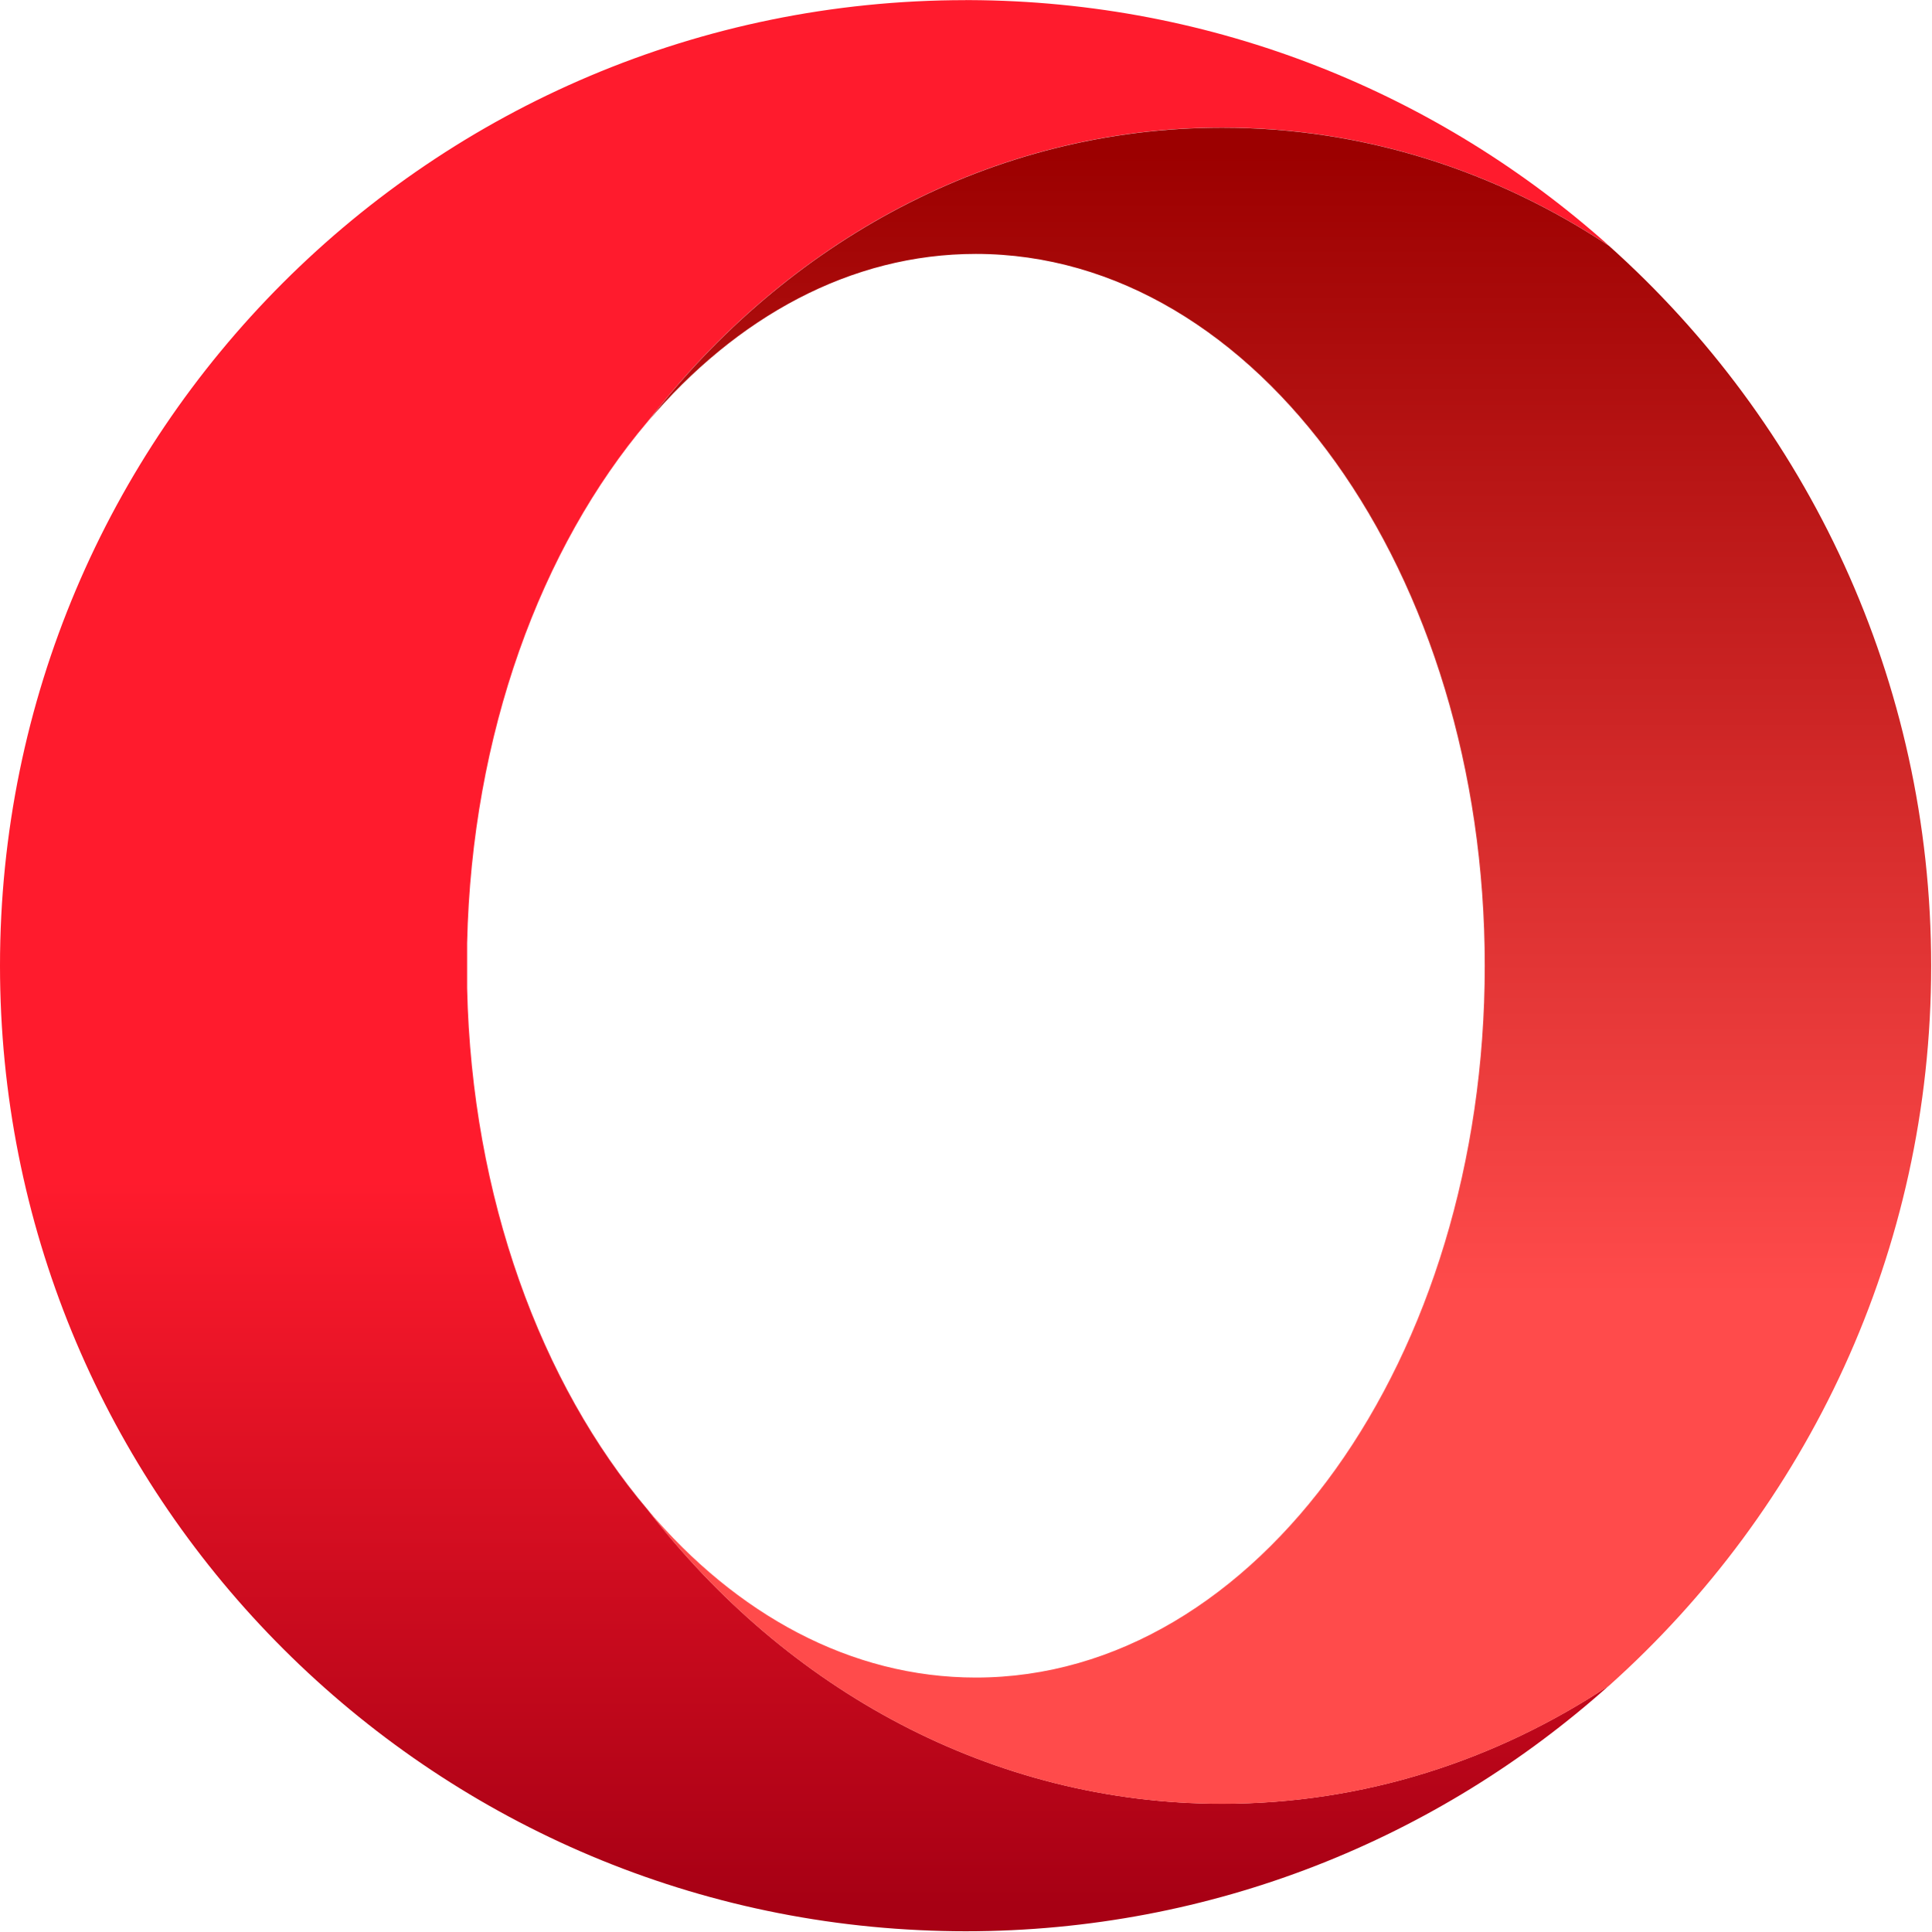
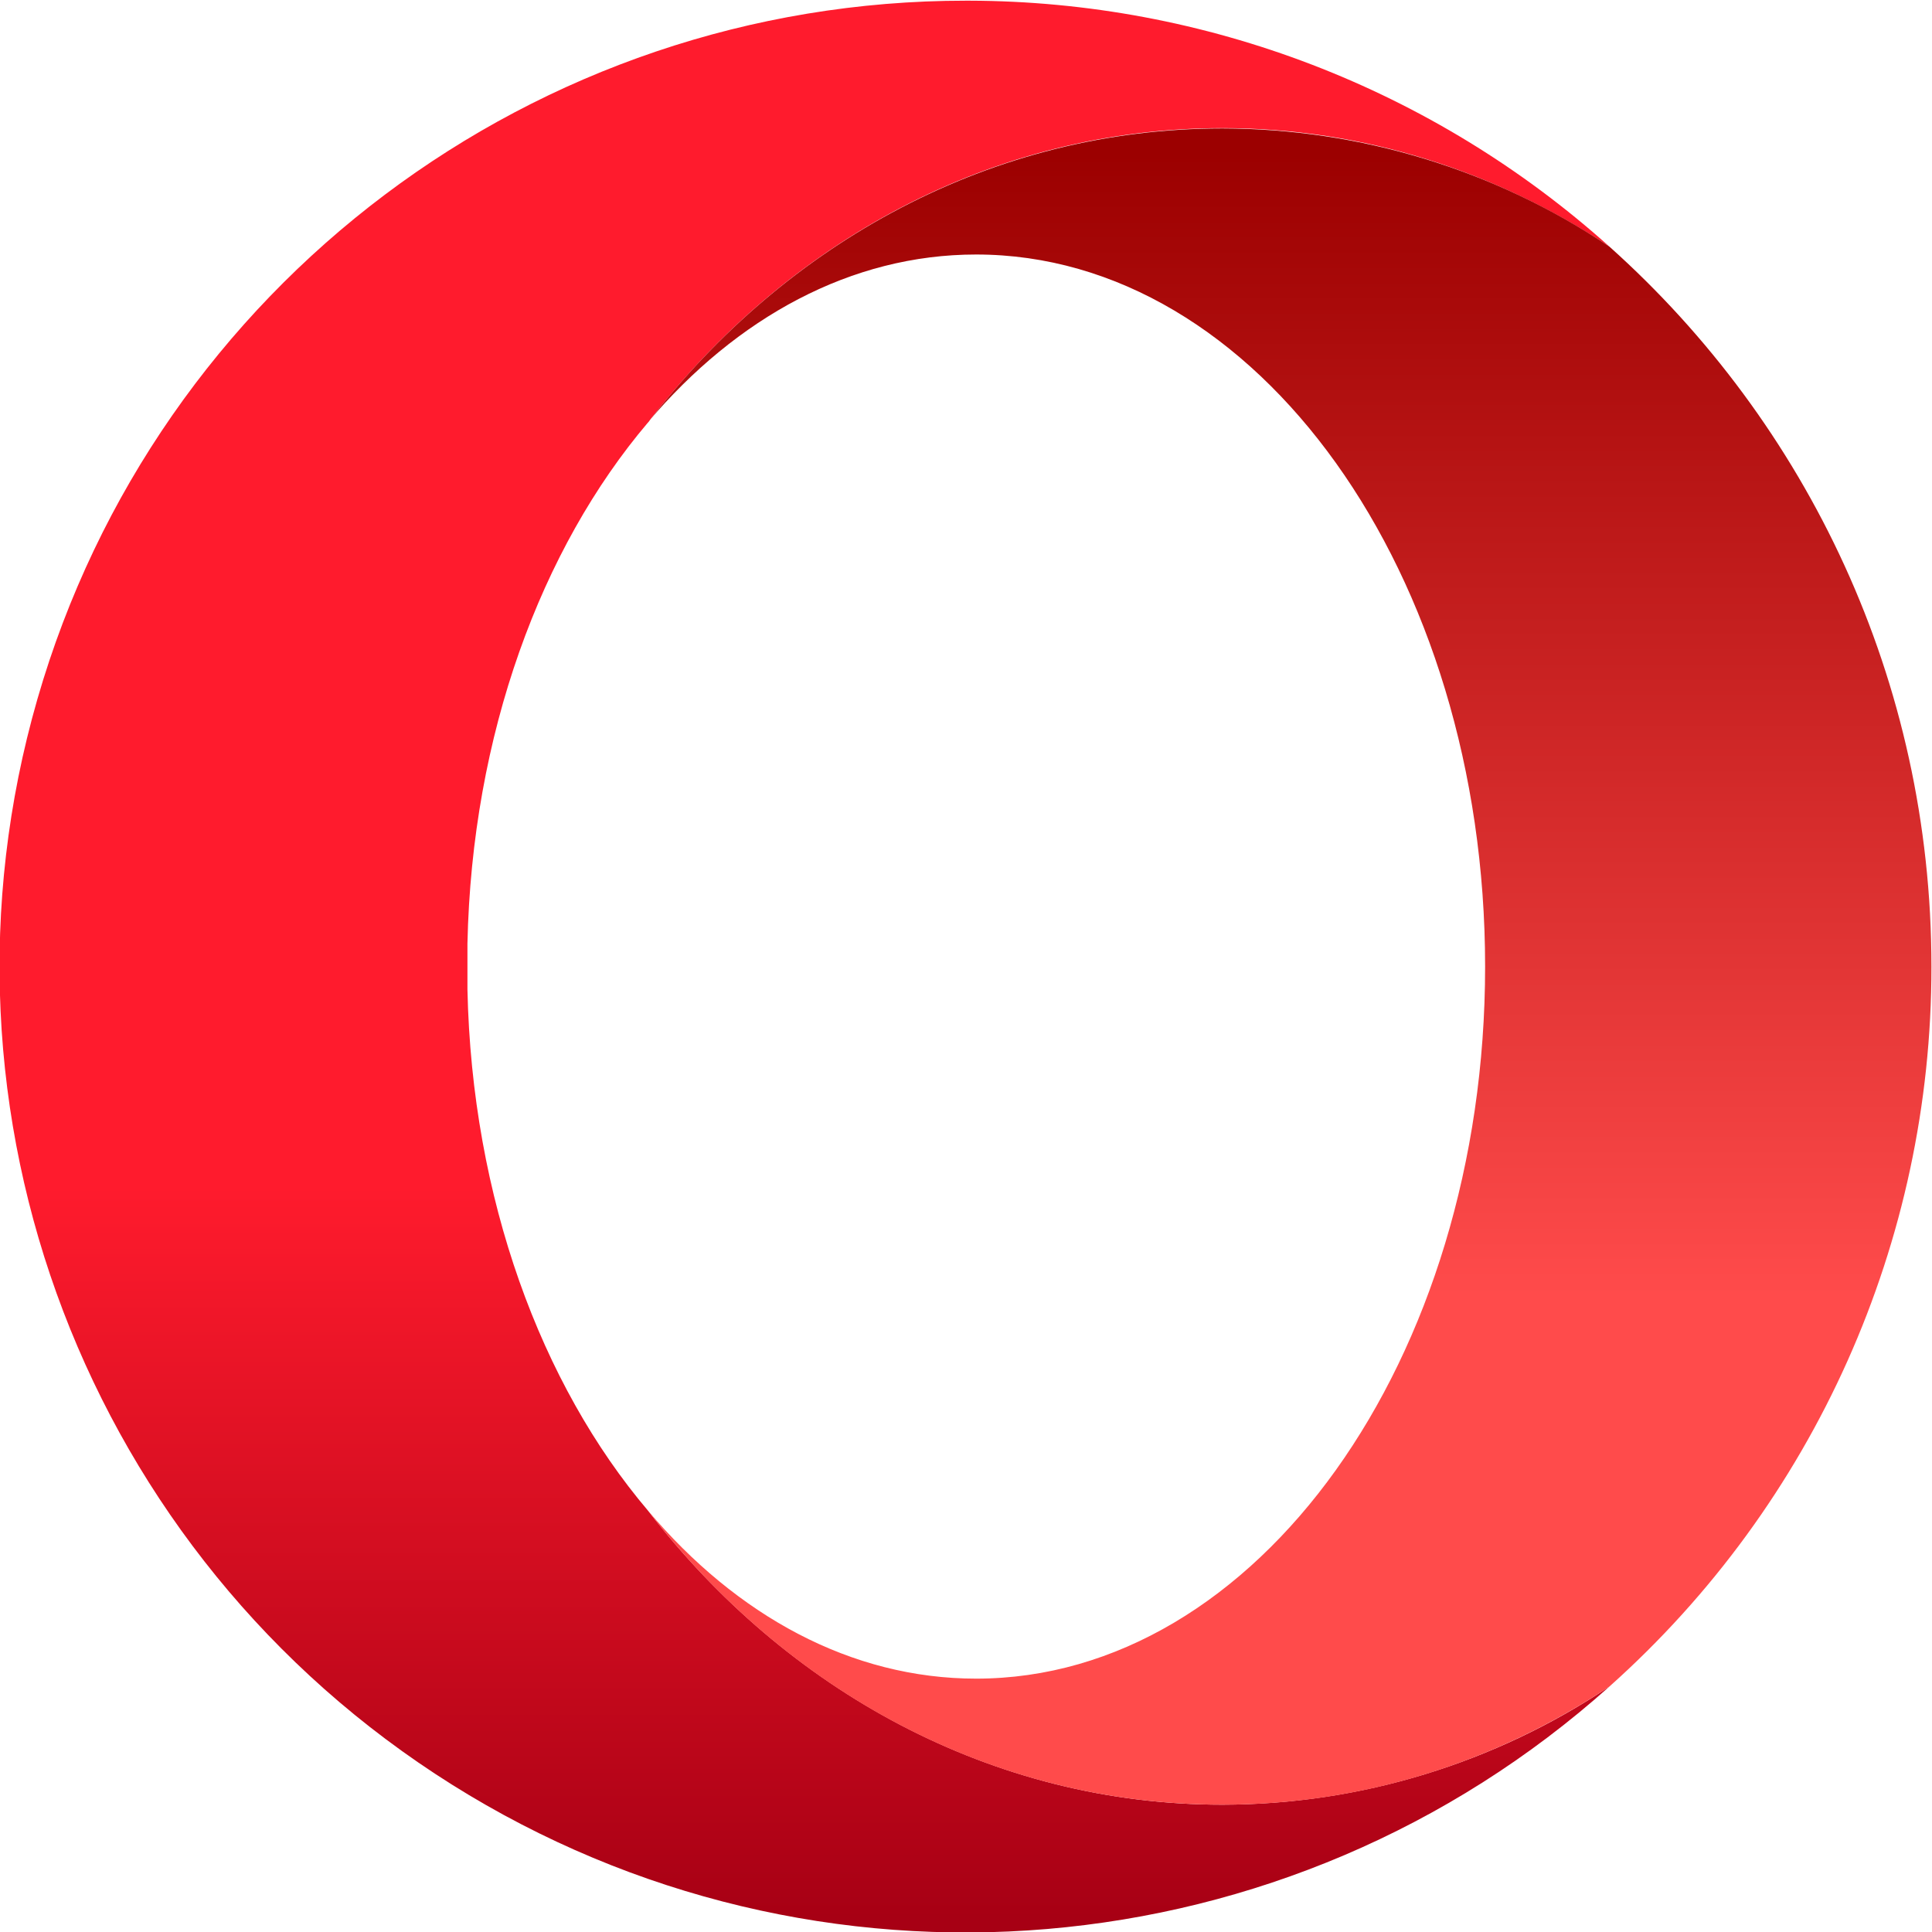
- <svg xmlns="http://www.w3.org/2000/svg" viewBox="0 0 75.591 75.591">
-   <linearGradient id="a" gradientTransform="matrix(0 -54.944 -54.944 0 23.62 79.474)" gradientUnits="userSpaceOnUse" x2="1">
+ <svg xmlns="http://www.w3.org/2000/svg" viewBox="0 0 75.59 75.59">
+   <linearGradient id="a" x2="1" gradientTransform="scale(54.944) rotate(-90 .94 .5)" gradientUnits="userSpaceOnUse">
    <stop offset="0" stop-color="#ff1b2d" />
    <stop offset=".3" stop-color="#ff1b2d" />
-     <stop offset=".614" stop-color="#ff1b2d" />
+     <stop offset=".61" stop-color="#ff1b2d" />
    <stop offset="1" stop-color="#a70014" />
  </linearGradient>
-   <linearGradient id="b" gradientTransform="matrix(0 -48.595 -48.595 0 37.854 76.235)" gradientUnits="userSpaceOnUse" x2="1">
+   <linearGradient id="b" x2="1" gradientTransform="matrix(0 -48.595 -48.595 0 37.85 76.23)" gradientUnits="userSpaceOnUse">
    <stop offset="0" stop-color="#9c0000" />
    <stop offset=".7" stop-color="#ff4b4b" />
    <stop offset="1" stop-color="#ff4b4b" />
  </linearGradient>
-   <g transform="matrix(1.3333 0 0 -1.3333 0 107.2)">
-     <path d="m28.346 80.398c-15.655 0-28.346-12.691-28.346-28.346 0-15.202 11.968-27.609 26.996-28.313.448-.021.898-.033 1.35-.033 7.257 0 13.876 2.729 18.891 7.214-3.323-2.204-7.207-3.471-11.359-3.471-6.75 0-12.796 3.349-16.862 8.63-3.134 3.7-5.165 9.169-5.303 15.307v1.335c.138 6.138 2.168 11.608 5.302 15.307 4.067 5.281 10.112 8.63 16.862 8.63 4.153 0 8.038-1.268 11.361-3.473-4.99 4.464-11.569 7.188-18.786 7.214-.036 0-.071.001-.107.001z" fill="url(#a)" />
-     <path d="m19.016 68.025c2.601 3.071 5.961 4.923 9.631 4.923 8.252 0 14.941-9.356 14.941-20.897s-6.689-20.897-14.941-20.897c-3.67 0-7.03 1.851-9.63 4.922 4.066-5.281 10.111-8.63 16.862-8.63 4.152 0 8.037 1.268 11.359 3.471 5.802 5.191 9.455 12.735 9.455 21.133 0 8.397-3.653 15.941-9.453 21.131-3.323 2.205-7.209 3.473-11.361 3.473-6.75 0-12.796-3.349-16.862-8.63" fill="url(#b)" />
-   </g>
+   <path fill="url(#a)" d="M28.35 80.4a28.35 28.35 0 1 1 18.89-49.48 20.45 20.45 0 0 0-11.36-3.47c-6.75 0-12.8 3.35-16.86 8.63-3.14 3.7-5.17 9.17-5.3 15.3v1.34c.13 6.14 2.16 11.6 5.3 15.3 4.06 5.29 10.1 8.64 16.86 8.64 4.15 0 8.04-1.27 11.36-3.48a28.24 28.24 0 0 1-18.79 7.22h-.1z" transform="matrix(1.333 0 0 -1.333 0 107.2)" />
+   <path fill="url(#b)" d="M19.02 68.03c2.6 3.07 5.96 4.92 9.63 4.92 8.25 0 14.94-9.36 14.94-20.9s-6.7-20.9-14.94-20.9c-3.67 0-7.03 1.85-9.63 4.93 4.06-5.29 10.1-8.63 16.86-8.63 4.15 0 8.04 1.26 11.36 3.47a28.28 28.28 0 0 1 9.45 21.13c0 8.4-3.65 15.94-9.45 21.13a20.45 20.45 0 0 1-11.36 3.47c-6.75 0-12.8-3.34-16.86-8.63" transform="matrix(1.333 0 0 -1.333 0 107.2)" />
</svg>
